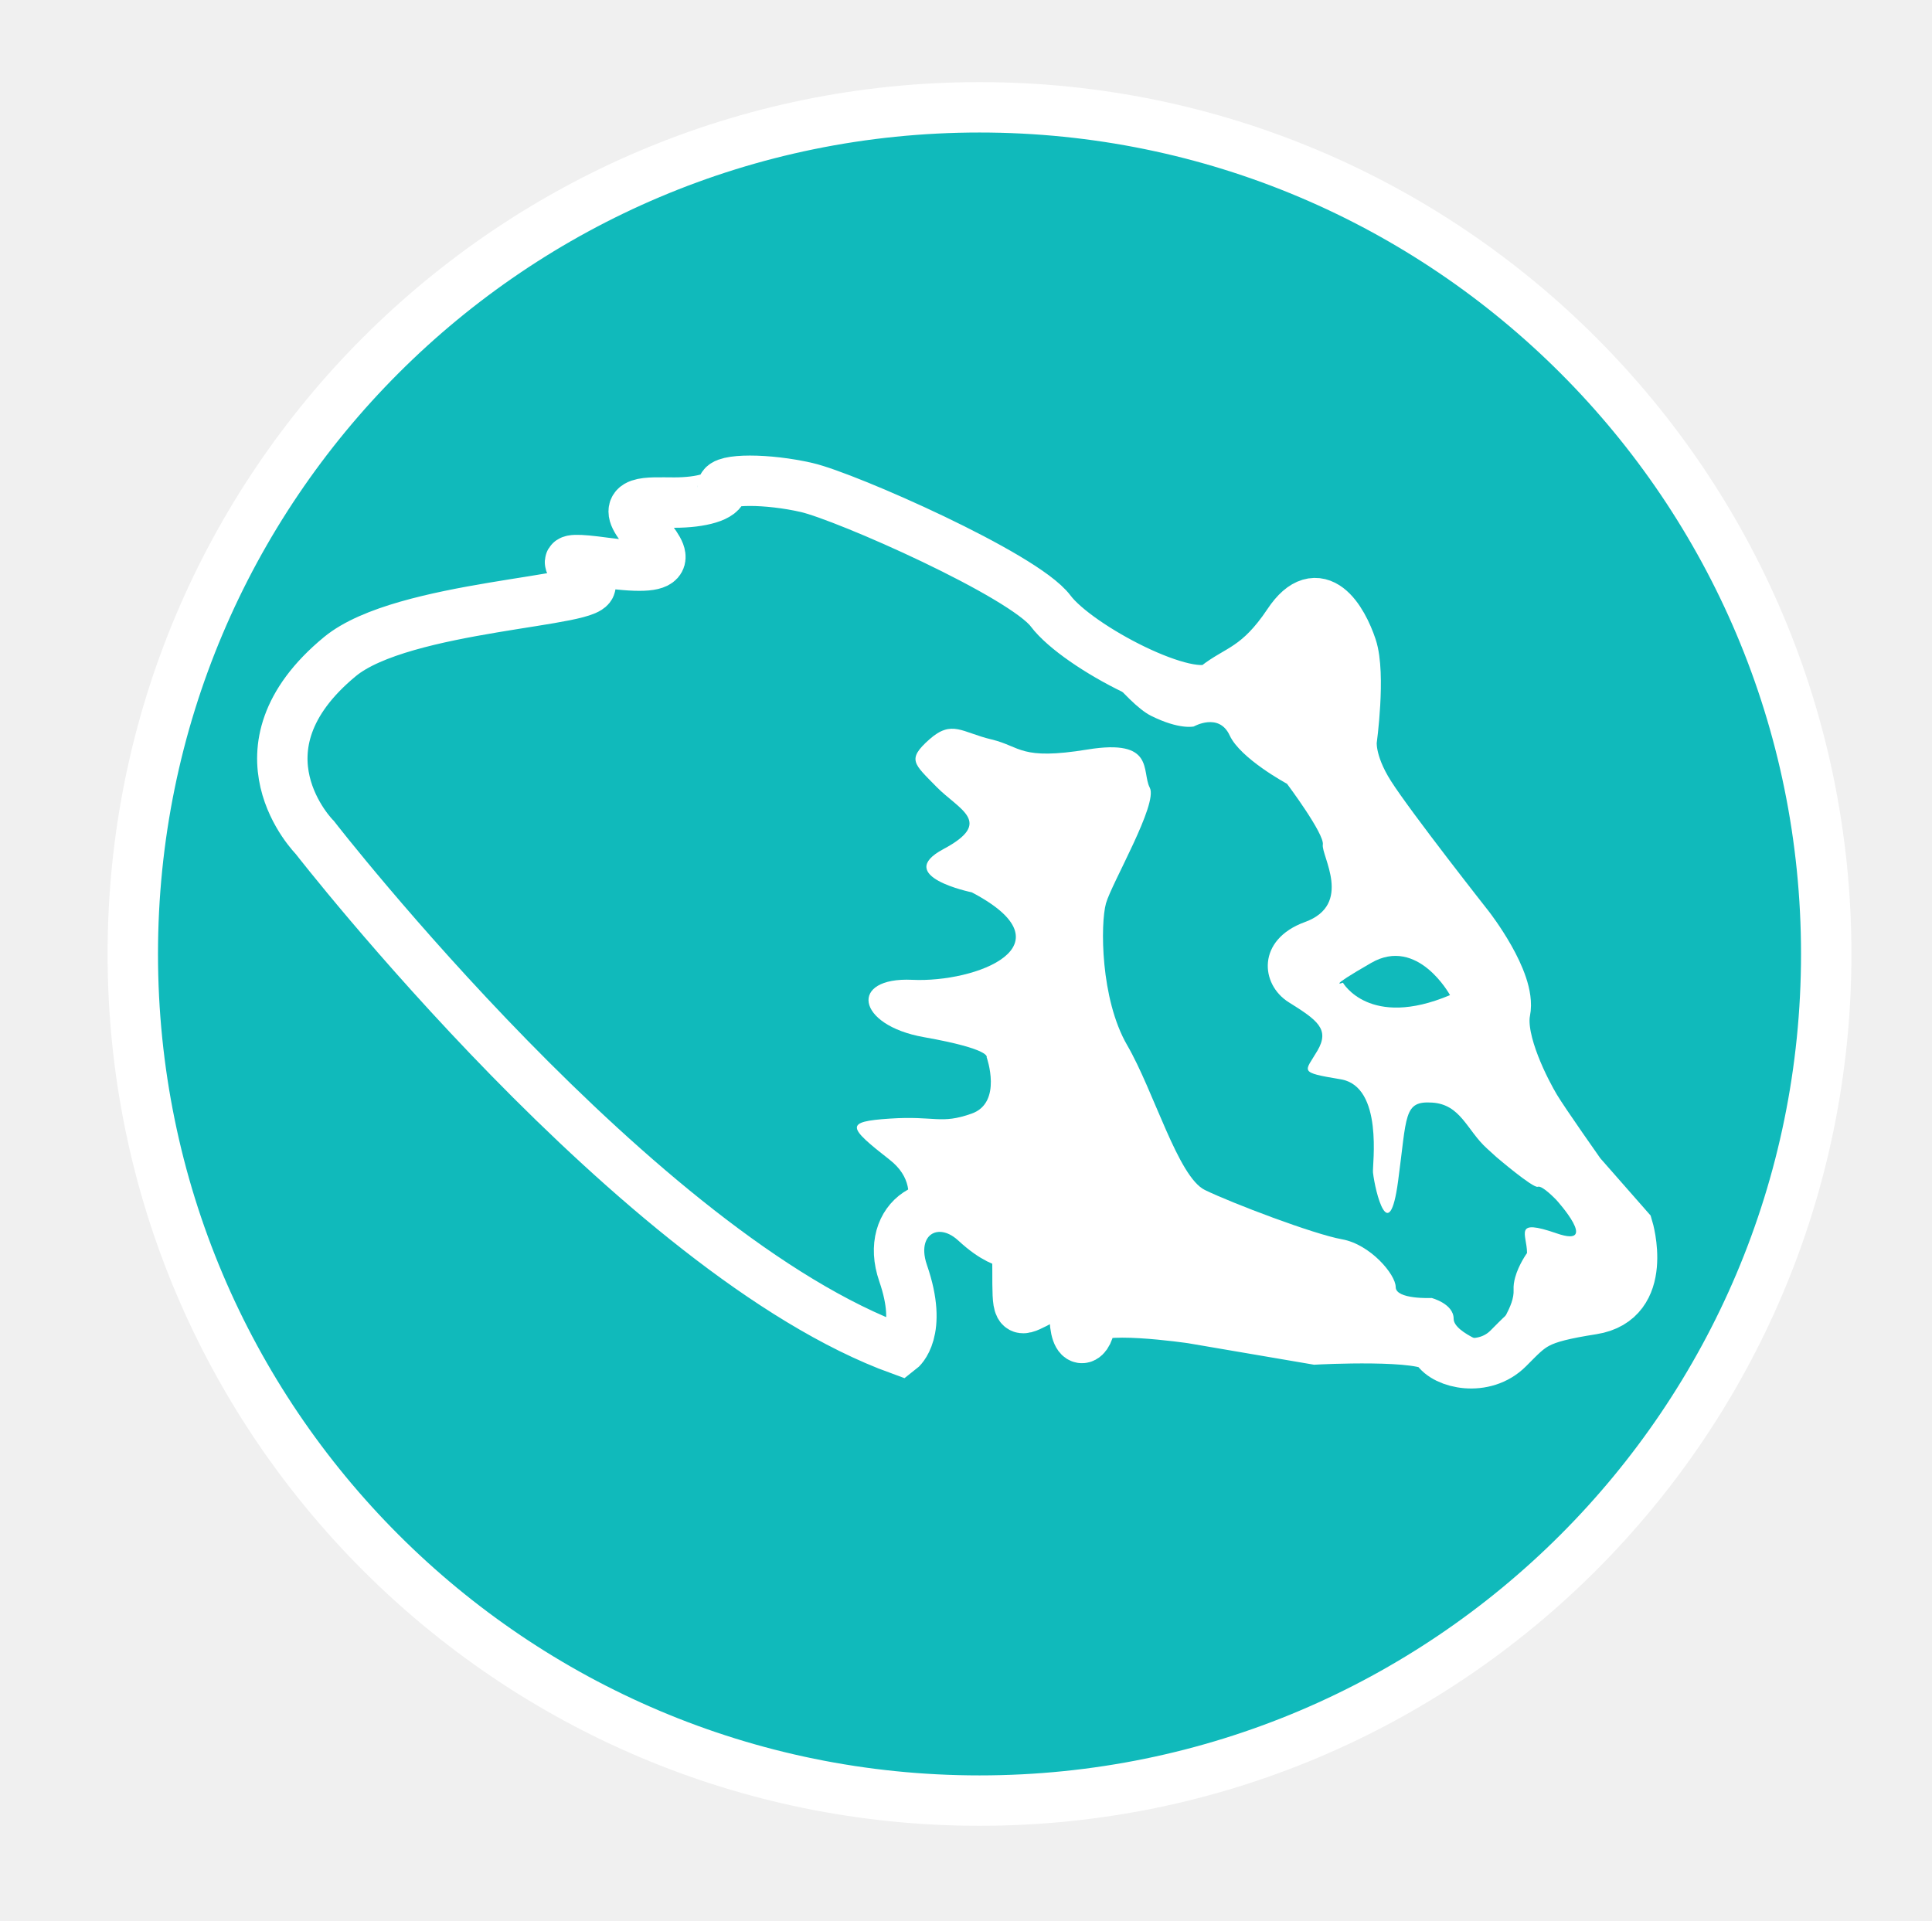
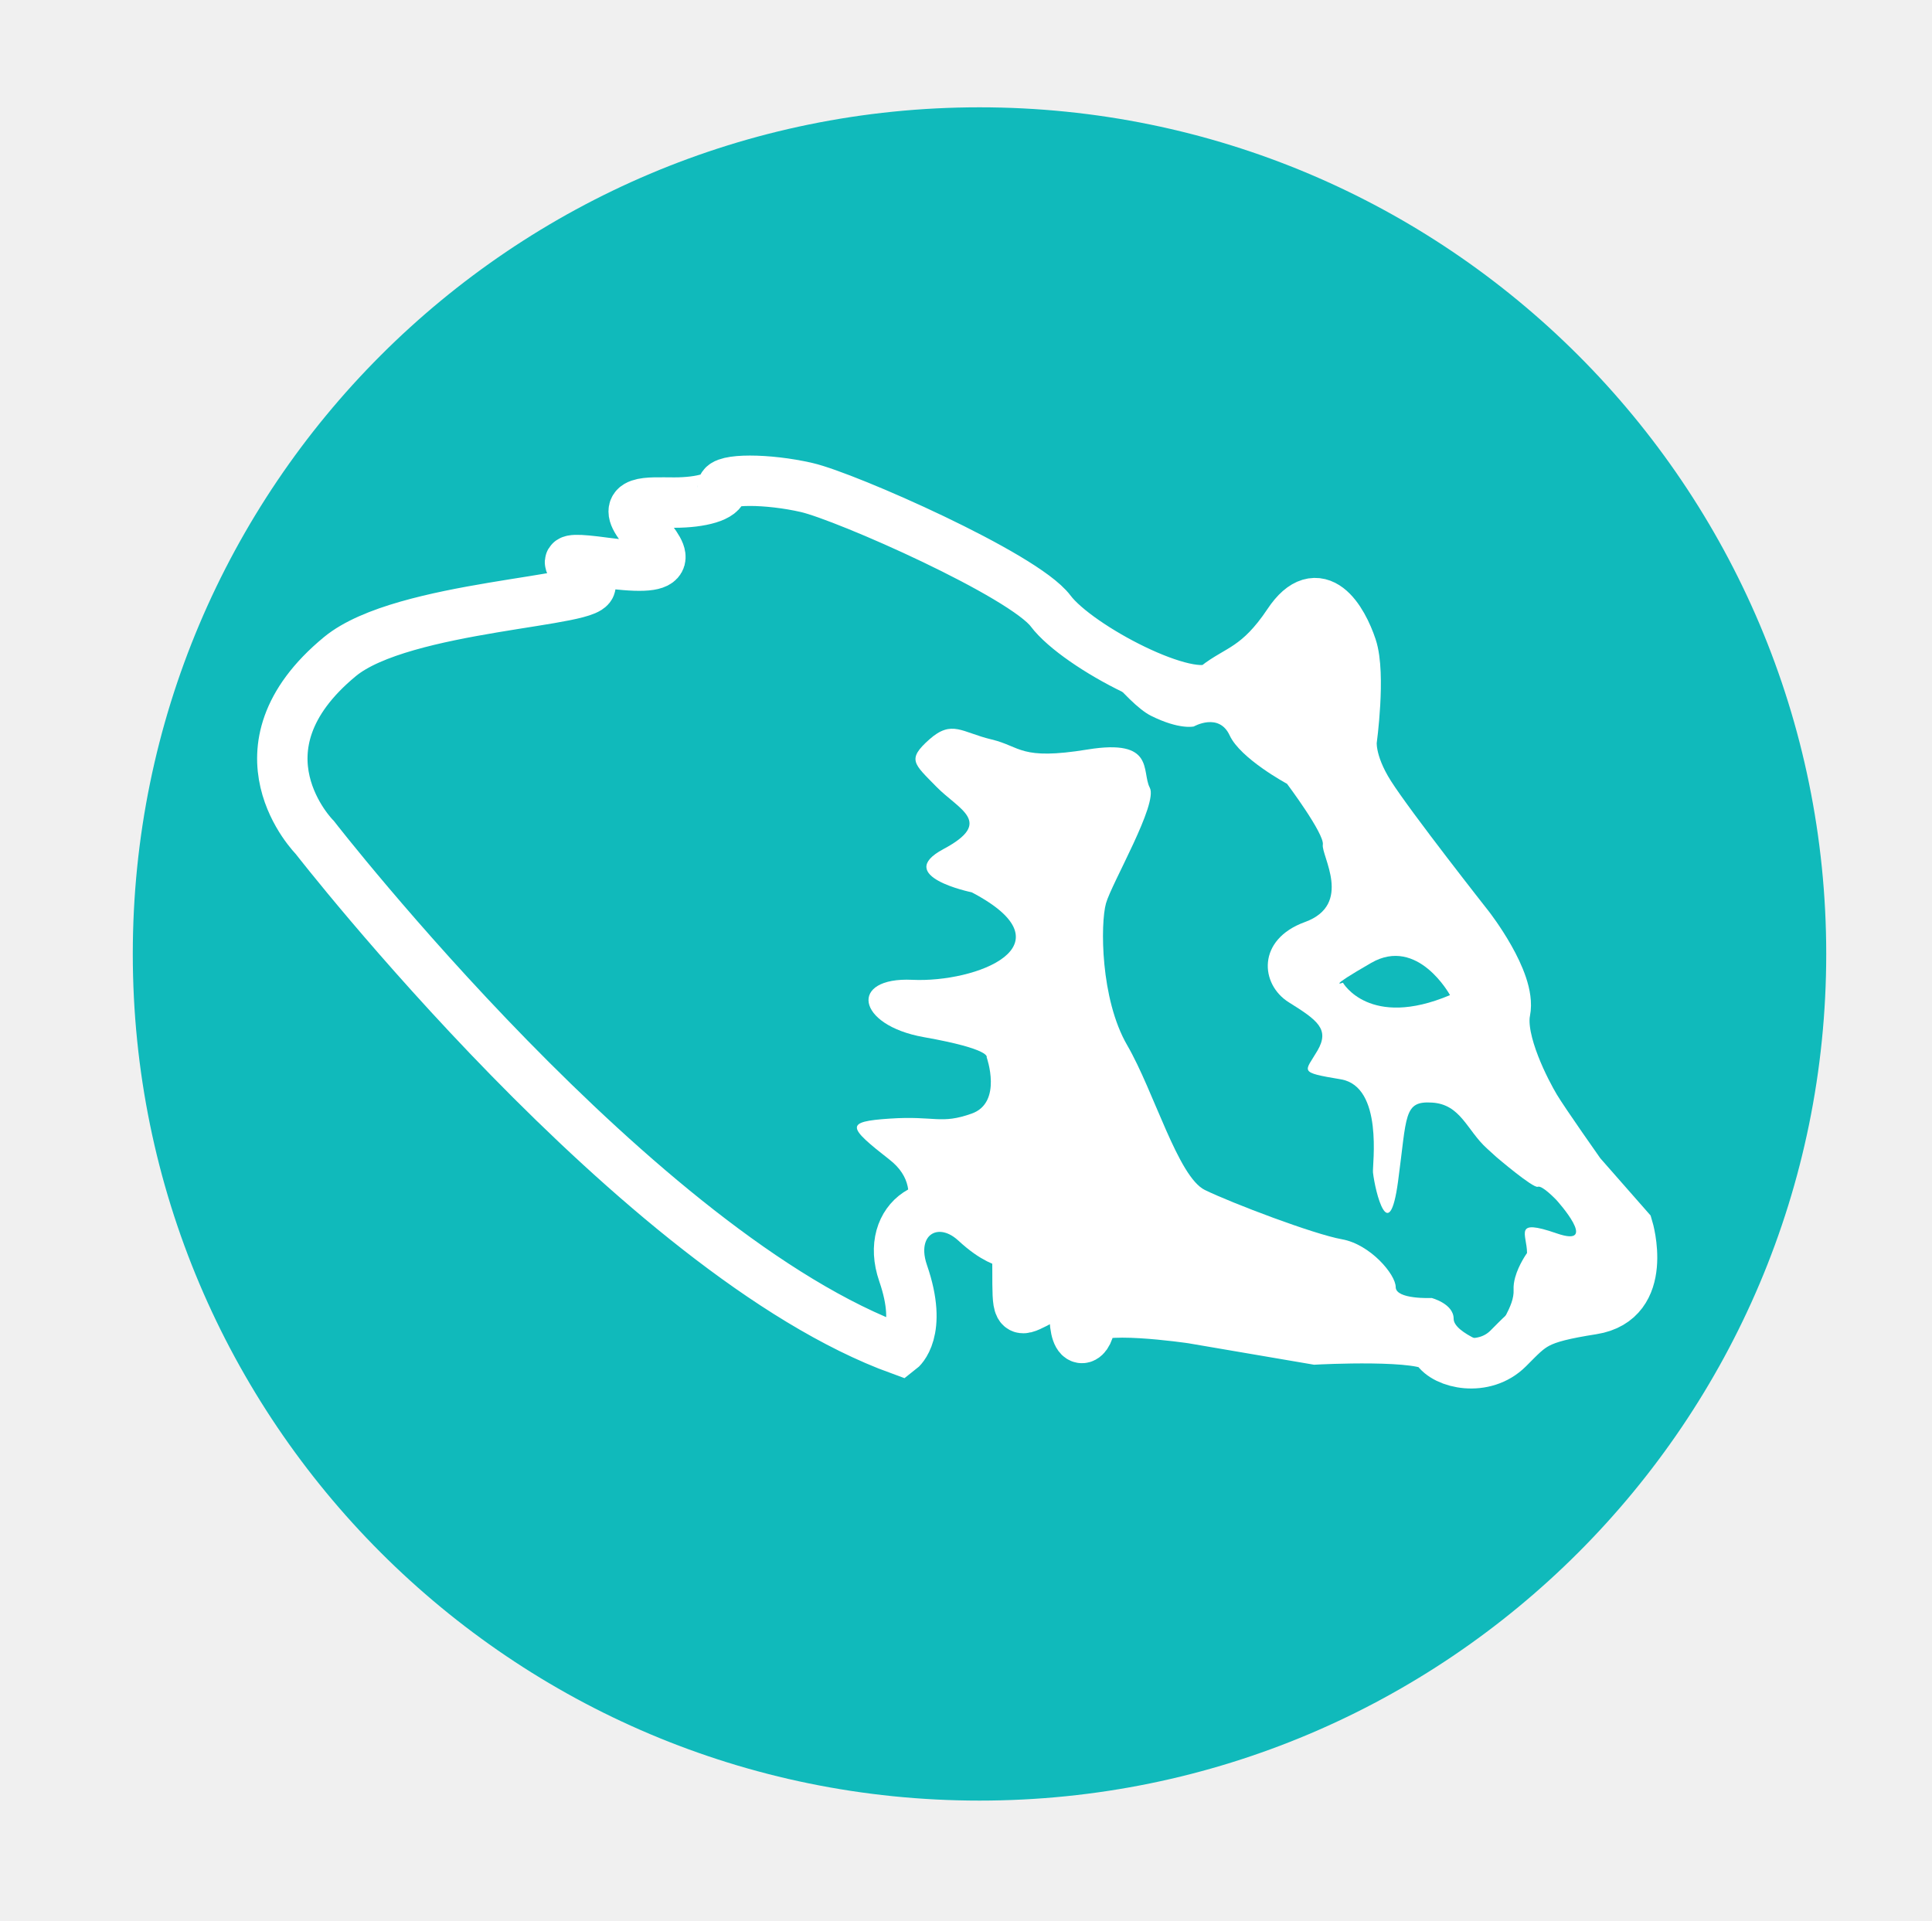
<svg xmlns="http://www.w3.org/2000/svg" version="1.1" id="Layer_4" x="0px" y="0px" width="575px" height="571.667px" viewBox="0 0 575 571.667" enable-background="new 0 0 575 571.667" xml:space="preserve">
-   <circle fill="#10BABB" stroke="#FFFFFF" stroke-width="15" cx="291.521" cy="283.942" r="252" />
+   <circle fill="#10BABB" cx="291.521" cy="283.942" r="252" />
  <path fill="#10BABB" stroke="#FFFFFF" stroke-width="15" stroke-miterlimit="10" d="M267.887,401.751  c0,0,6.93-5.331,0.896-22.79c-5.683-16.442,9.855-25.983,21.503-15.231s12.543,1.793,12.543,14.336c0,12.544,0,12.544,5.376,9.855  s11.603-9.312,11.603,2.688c0,11.408,4.525,8.063,4.587,2.687c0.062-5.375,30.4-0.896,30.4-0.896l36.735,6.272  c0,0,33.15-1.793,35.839,2.688c2.688,4.479,14.335,7.168,21.504,0c7.167-7.167,8.062-8.961,25.087-11.648  c17.023-2.688,10.58-24.19,10.58-24.19l-14.164-16.128c0,0-10.752-15.231-13.44-19.712c-2.688-4.48-10.751-19.711-8.959-28.672  c1.791-8.958-10.752-25.087-10.752-25.087s-23.295-29.566-29.568-39.423c-6.271-9.854-5.375-16.126-5.375-16.126  s2.688-19.712,0-27.776c-2.688-8.063-9.855-20.607-18.815-7.167c-8.959,13.439-15.264,13.818-21.502,18.815  c-7.436,5.954-41.216-11.648-49.28-22.399c-8.063-10.751-60.925-34.047-72.574-36.735c-11.648-2.688-25.087-2.688-25.087,0  c0,2.688-6.271,4.48-14.335,4.48c-8.064,0-16.127-0.896-9.855,7.168c6.271,8.064,12.333,13.86-10.616,10.751  c-18.152-2.459-8.201,0.896-4.617,6.271c3.584,5.376-55.727,6.215-74.435,21.656c-33.585,27.721-7.464,53.844-7.464,53.844  S190.054,373.498,267.887,401.751z" />
  <path fill="#FFFFFF" d="M442.146,404.987c0.6-0.986,1.398-2.652,2.198-5.368c1.6-5.433,6.397-10.662,6.131-15.726  c-0.063-1.213,0.132-2.471,0.466-3.683c1.065-3.854,3.532-7.247,3.532-7.247c0-5.597-4.265-10.396,8.796-5.864  c13.062,4.532,0-9.861,0-9.861s-4.265-4.532-5.597-3.999c-1.333,0.533-12.262-8.797-12.262-8.797s0,0-2.933-2.665  c-5.916-5.379-7.729-13.061-16.259-13.594c-8.53-0.533-7.464,3.731-10.129,23.456c-2.666,19.725-6.819,3.159-7.463-2.665  c-0.235-2.12,3.198-25.589-9.597-27.722c-12.794-2.132-10.662-2.132-6.931-8.53c3.731-6.396,0-9.062-8.529-14.393  c-8.529-5.332-9.596-18.659,4.798-23.888c14.394-5.229,4.799-19.828,5.331-23.026c0.533-3.198-10.662-18.125-10.662-18.125  s-13.861-7.464-17.06-14.394c-3.198-6.93-10.662-2.666-10.662-2.666s-4.265,1.066-12.794-3.199  c-7.291-3.646-20.075-21.054-24.522-26.122l-0.115,0.144c12.419,10.303,37.762,22.252,44.081,17.193  c6.238-4.998,12.543-5.376,21.502-18.815c8.96-13.439,16.127-0.896,18.815,7.167c2.688,8.064,0,27.776,0,27.776  s-0.896,6.272,5.375,16.126c6.273,9.856,29.568,39.423,29.568,39.423s12.543,16.128,10.752,25.087  c-1.792,8.96,6.271,24.191,8.959,28.672c2.688,4.48,13.44,19.712,13.44,19.712l14.164,16.128c0,0,6.443,21.502-10.58,24.19  c-17.024,2.688-17.253,7.053-24.419,14.22c-2.287,2.289-6.765,1-9.527,1.541" />
  <path fill="#FFFFFF" d="M445.688,401.156c0,0-13.056-4.142-13.056-8.634c0-4.489-6.548-6.179-6.548-6.179  s-10.697,0.489-10.697-3.253c0-3.744-7.571-12.722-15.983-14.219c-8.413-1.499-32.809-10.776-40.801-14.668  c-7.991-3.891-15.142-29.338-23.134-43.107c-7.991-13.771-7.991-36.223-6.309-42.21c1.683-5.986,15.562-29.635,13.039-34.425  c-2.525-4.79,1.682-14.669-18.508-11.375c-20.189,3.292-19.77-0.898-28.602-2.994c-8.832-2.095-11.776-5.987-18.507,0  s-4.627,7.185,2.096,14.07c6.725,6.885,17.252,10.478,2.111,18.561c-15.144,8.082,8.413,12.872,8.413,12.872  c30.284,15.867,1.26,26.942-17.667,26.045c-18.927-0.9-16.824,13.469,3.424,17.063c20.25,3.592,18.689,5.987,18.689,5.987  s4.806,13.471-4.446,16.764c-9.255,3.295-10.938,0.598-24.396,1.497c-13.46,0.897-12.619,2.395,0,12.274  c12.62,9.876,0,23.647-0.002,23.649c5.519-11.606,33.47-4.864,33.47,3.718c0,14.085,1.447,19.754,9.932,16.734  c8.482-3.018,10.552-13.183,10.552,0.295c0,12.812,7.139,9.056,7.237,3.019c0.099-6.04,25.898,1.657,25.898,1.657l57.968,7.042  C409.862,401.338,436.881,405.787,445.688,401.156z" />
  <path id="XMLID_1_" fill="#10BABB" d="M431.55,296.197c0,0-9.597-17.592-23.457-9.596c-13.86,7.997-8.415,5.894-8.415,5.894  S407.56,306.326,431.55,296.197z" />
</svg>
